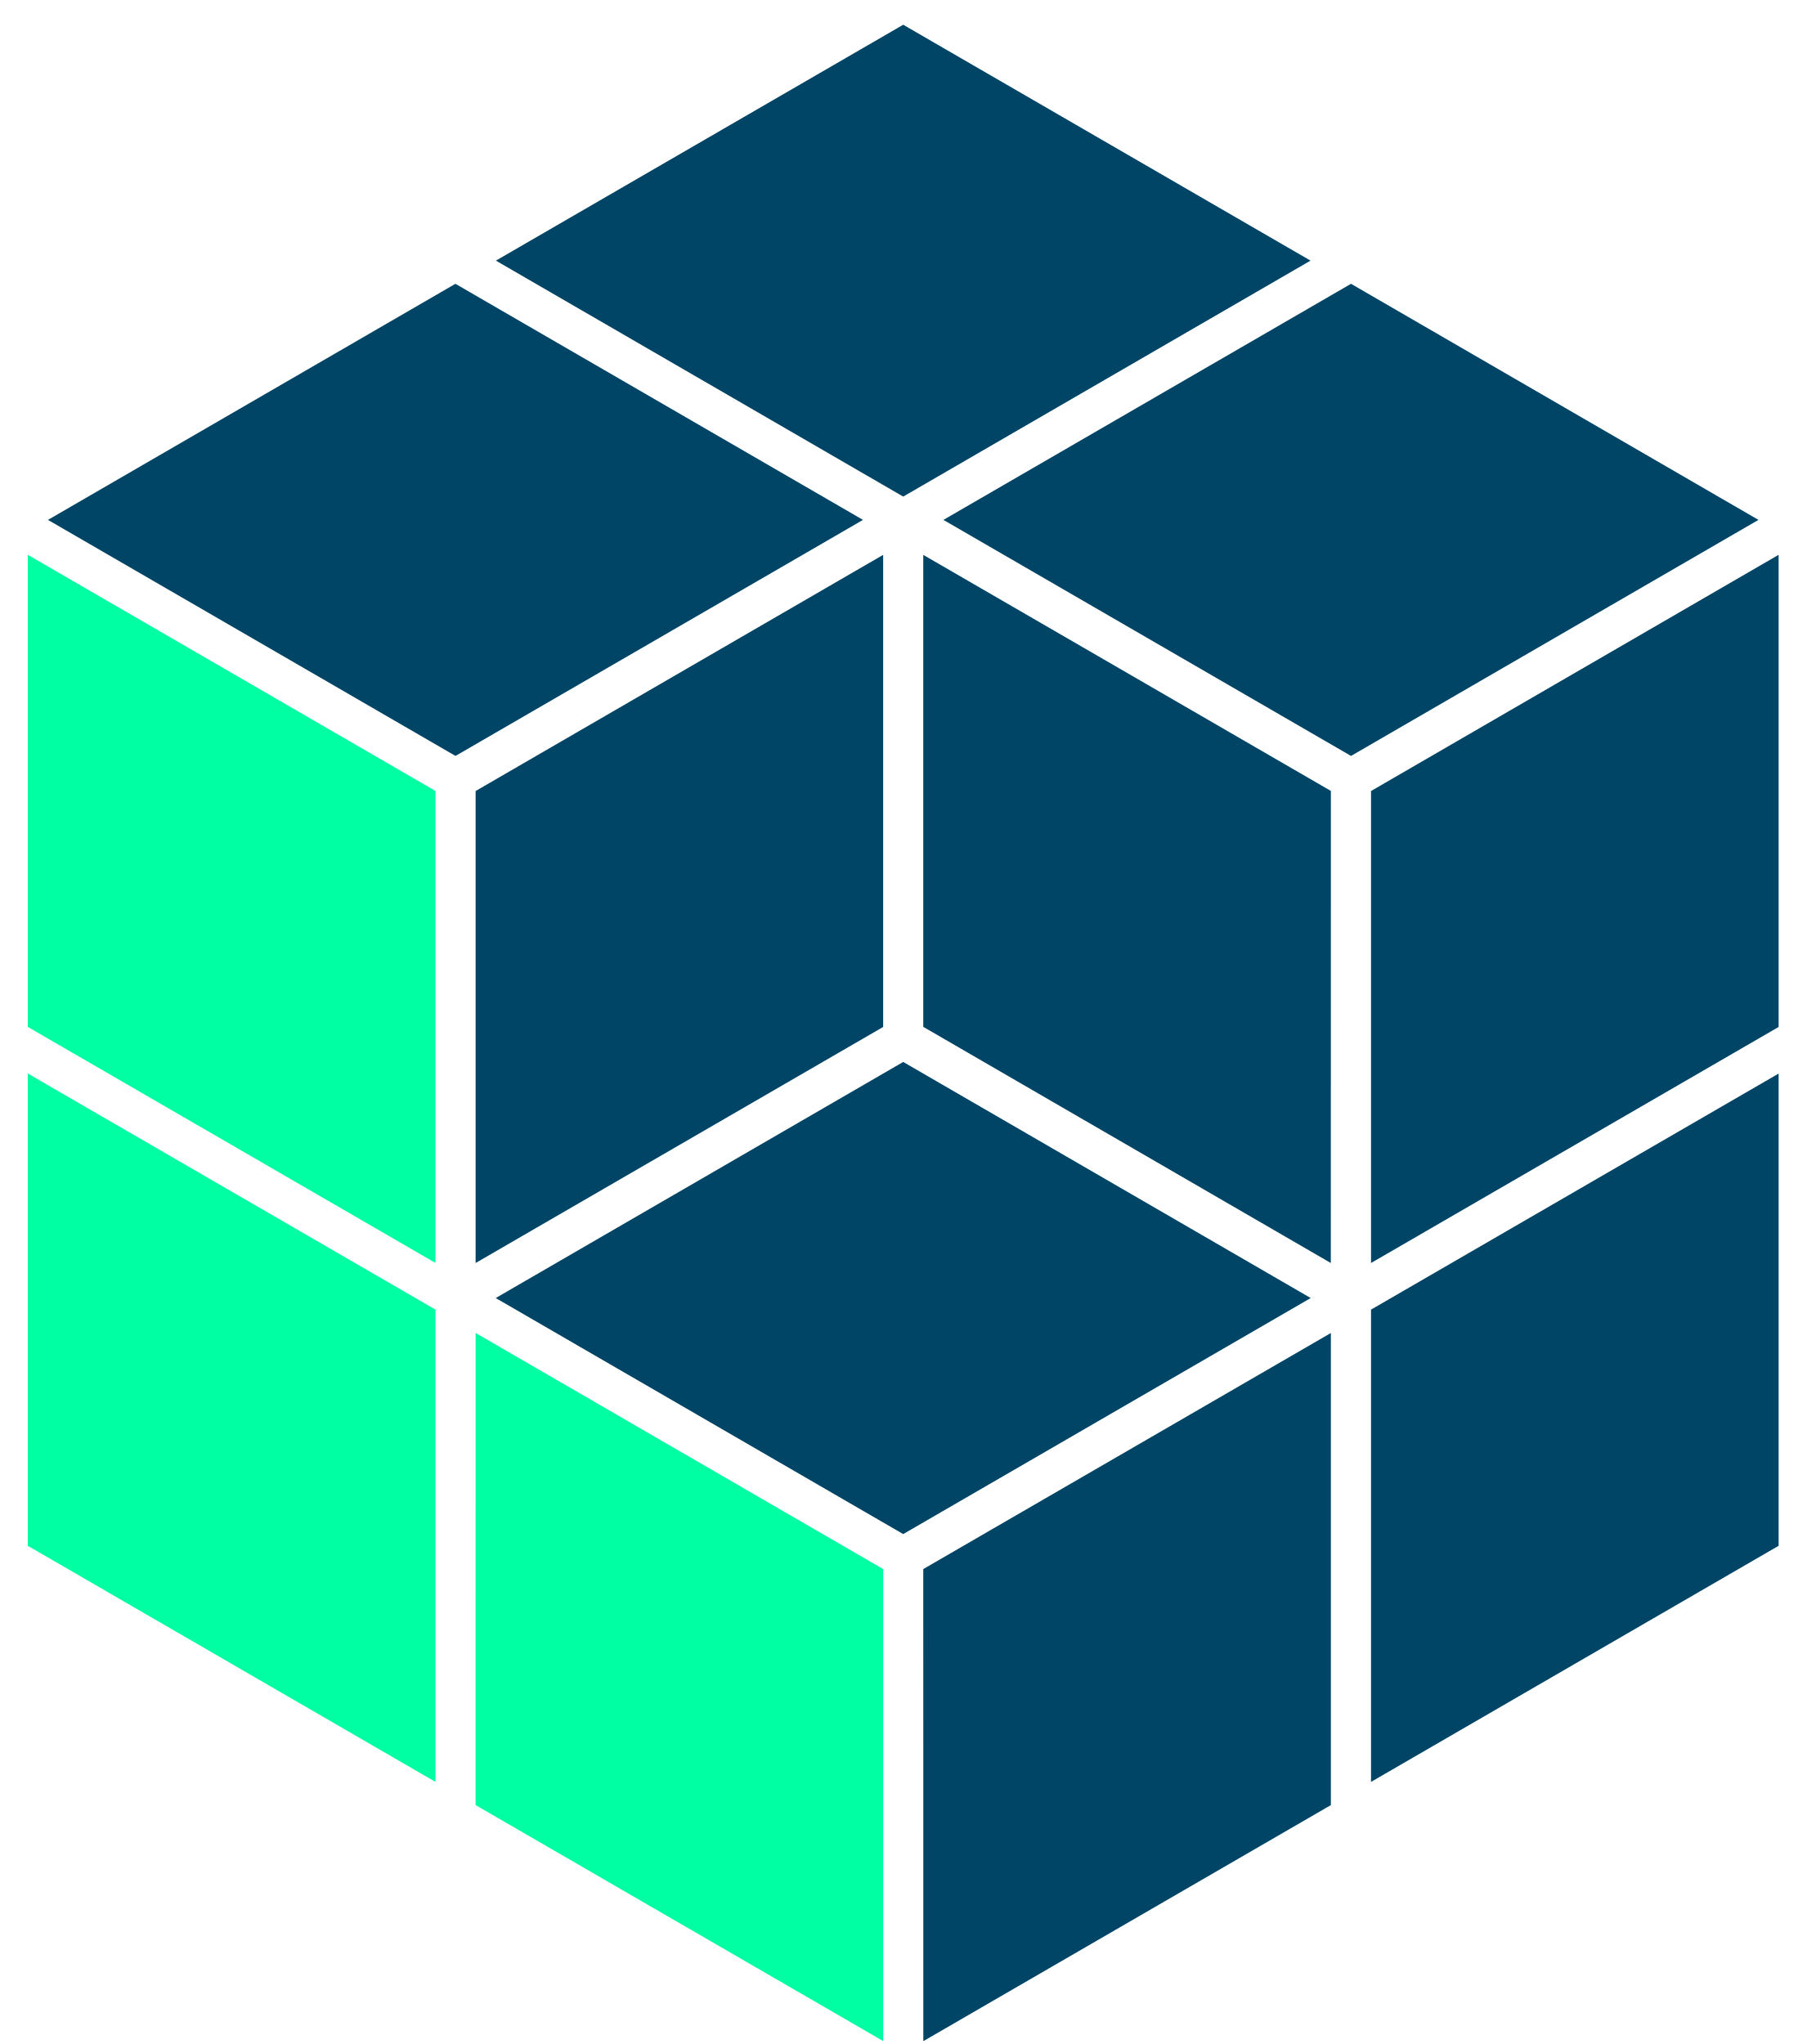
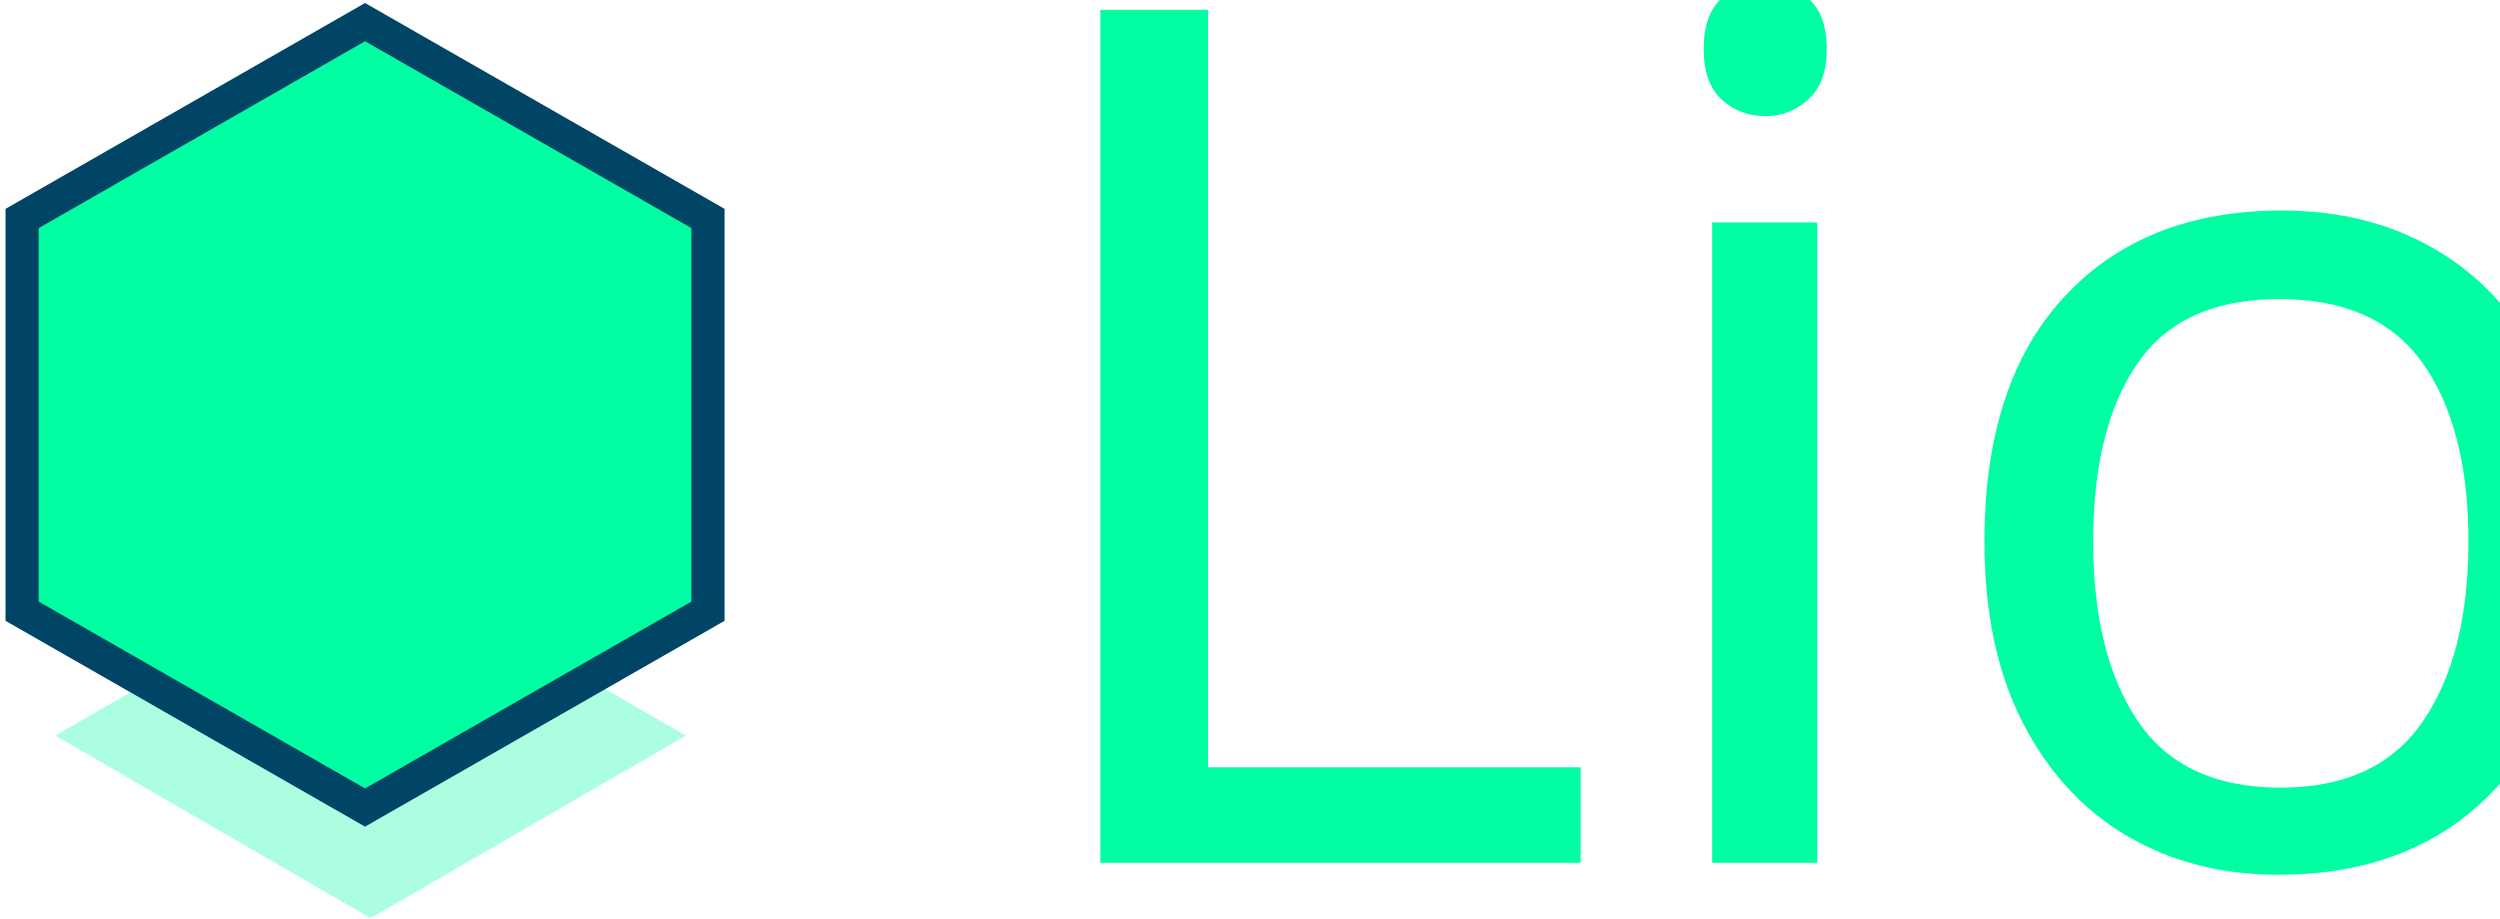
- <svg xmlns="http://www.w3.org/2000/svg" width="38" height="43" viewBox="0 0 38 43">
-   <g fill="none" fill-rule="evenodd" stroke-width=".83">
-     <path fill="#046" stroke="#046" d="M29.256 27.79L37 23.305v8.975l-7.744 4.486zM19.837 33.248l7.744-4.485v8.972l-7.743 4.485z" />
-     <path fill="#00FFA2" stroke="#00FFA2" d="M10.42 28.762l7.743 4.486v8.97l-7.744-4.484z" />
-     <path fill="#046" stroke="#046" d="M19 22.82l7.744 4.487L19 31.793l-7.744-4.486zM9.58 6.45l7.746 4.487-7.744 4.486-7.745-4.486zM28.42 15.423l-7.746-4.486L28.42 6.45l7.743 4.487zM18.163 21.365L10.42 25.85v-8.97l7.743-4.487zM27.58 25.85l-7.743-4.487v-8.97l7.744 4.485z" />
-     <path fill="#00FFA2" stroke="#00FFA2" d="M1 12.392l7.744 4.486v8.97L1 21.364z" />
-     <path fill="#046" stroke="#046" d="M37 21.365l-7.744 4.485v-8.97L37 12.392zM19 1l7.74 4.483L19 9.967l-7.74-4.484z" />
-     <path fill="#00FFA2" stroke="#00FFA2" d="M1 32.28v-8.976l7.744 4.485v8.976z" />
+ <svg xmlns="http://www.w3.org/2000/svg" width="226" height="83" viewBox="0 0 226 83">
+   <g fill="#00FFA2" fill-rule="evenodd">
+     <text font-family="SourceSansPro-Semibold, Source Sans Pro" font-size="108" font-weight="500" transform="translate(2 -28)">
+       <tspan x="87" y="106">Lio</tspan>
+     </text>
+     <path fill-opacity=".33" d="M33.5 50L62 66.502 33.503 83 5 66.502z" />
+     <path stroke="#046" stroke-width="3" d="M33 73L2 55.252V19.751L33 2l31 17.75v35.502z" />
  </g>
</svg>
